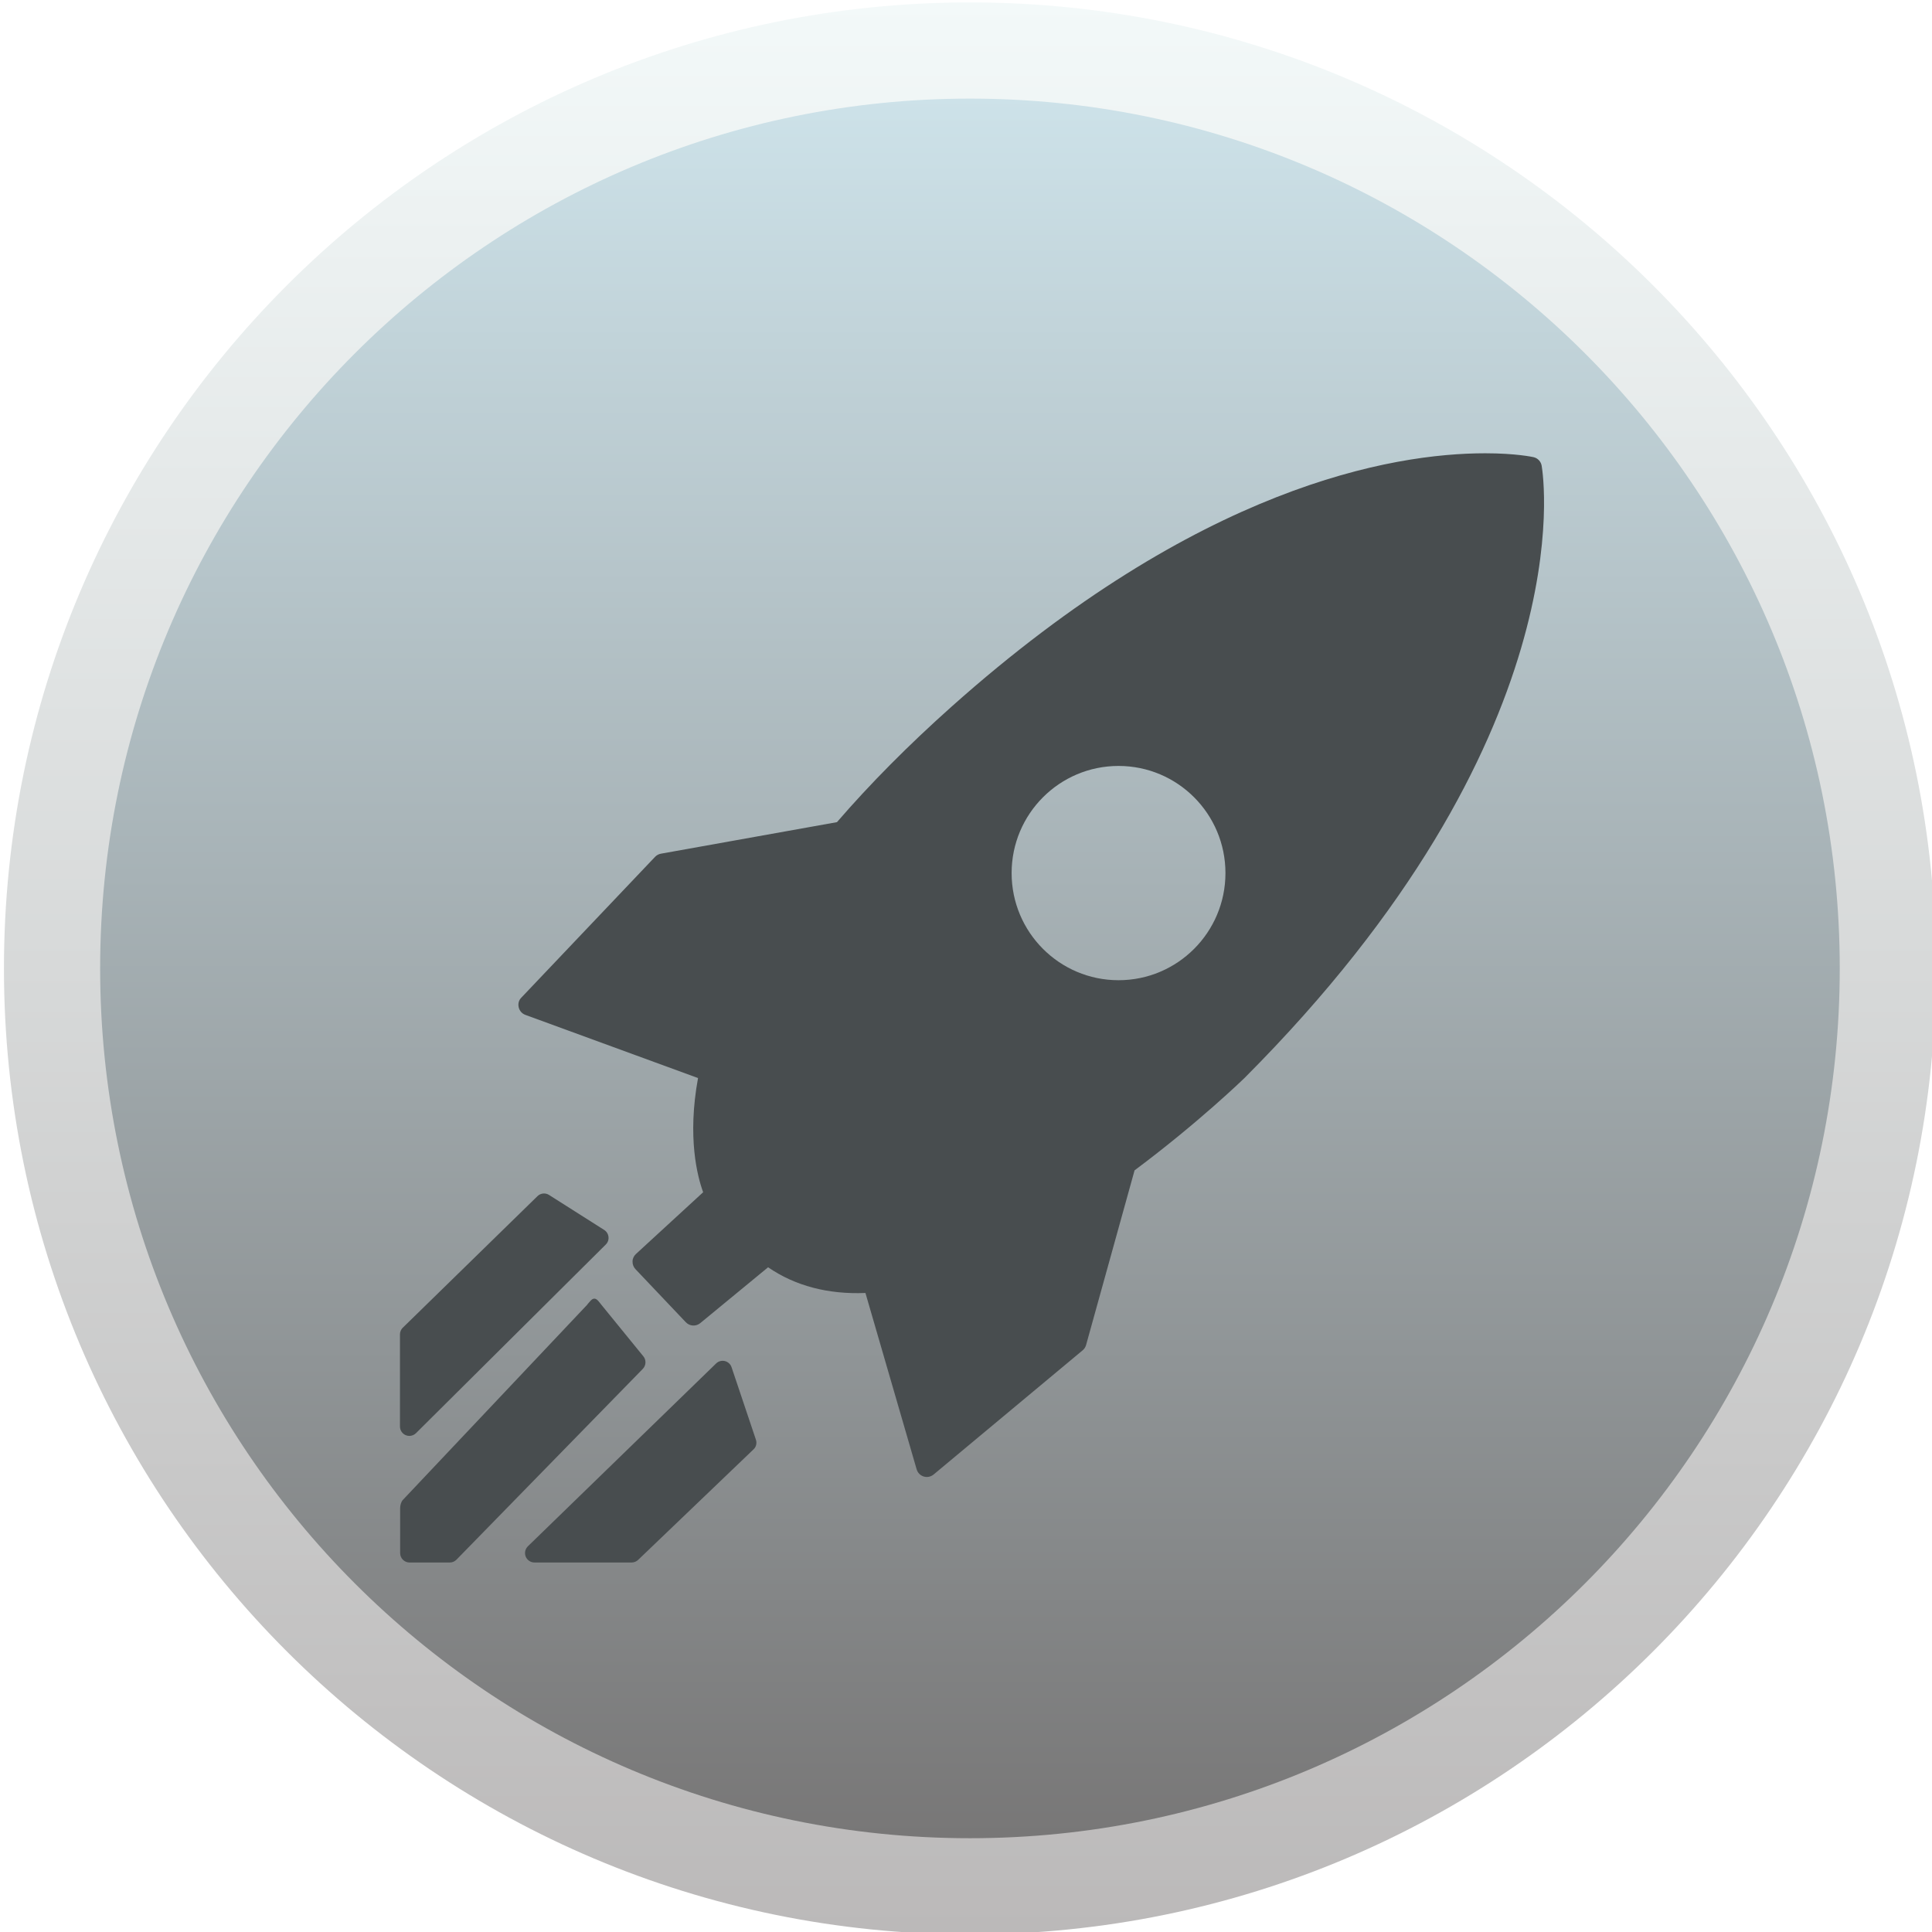
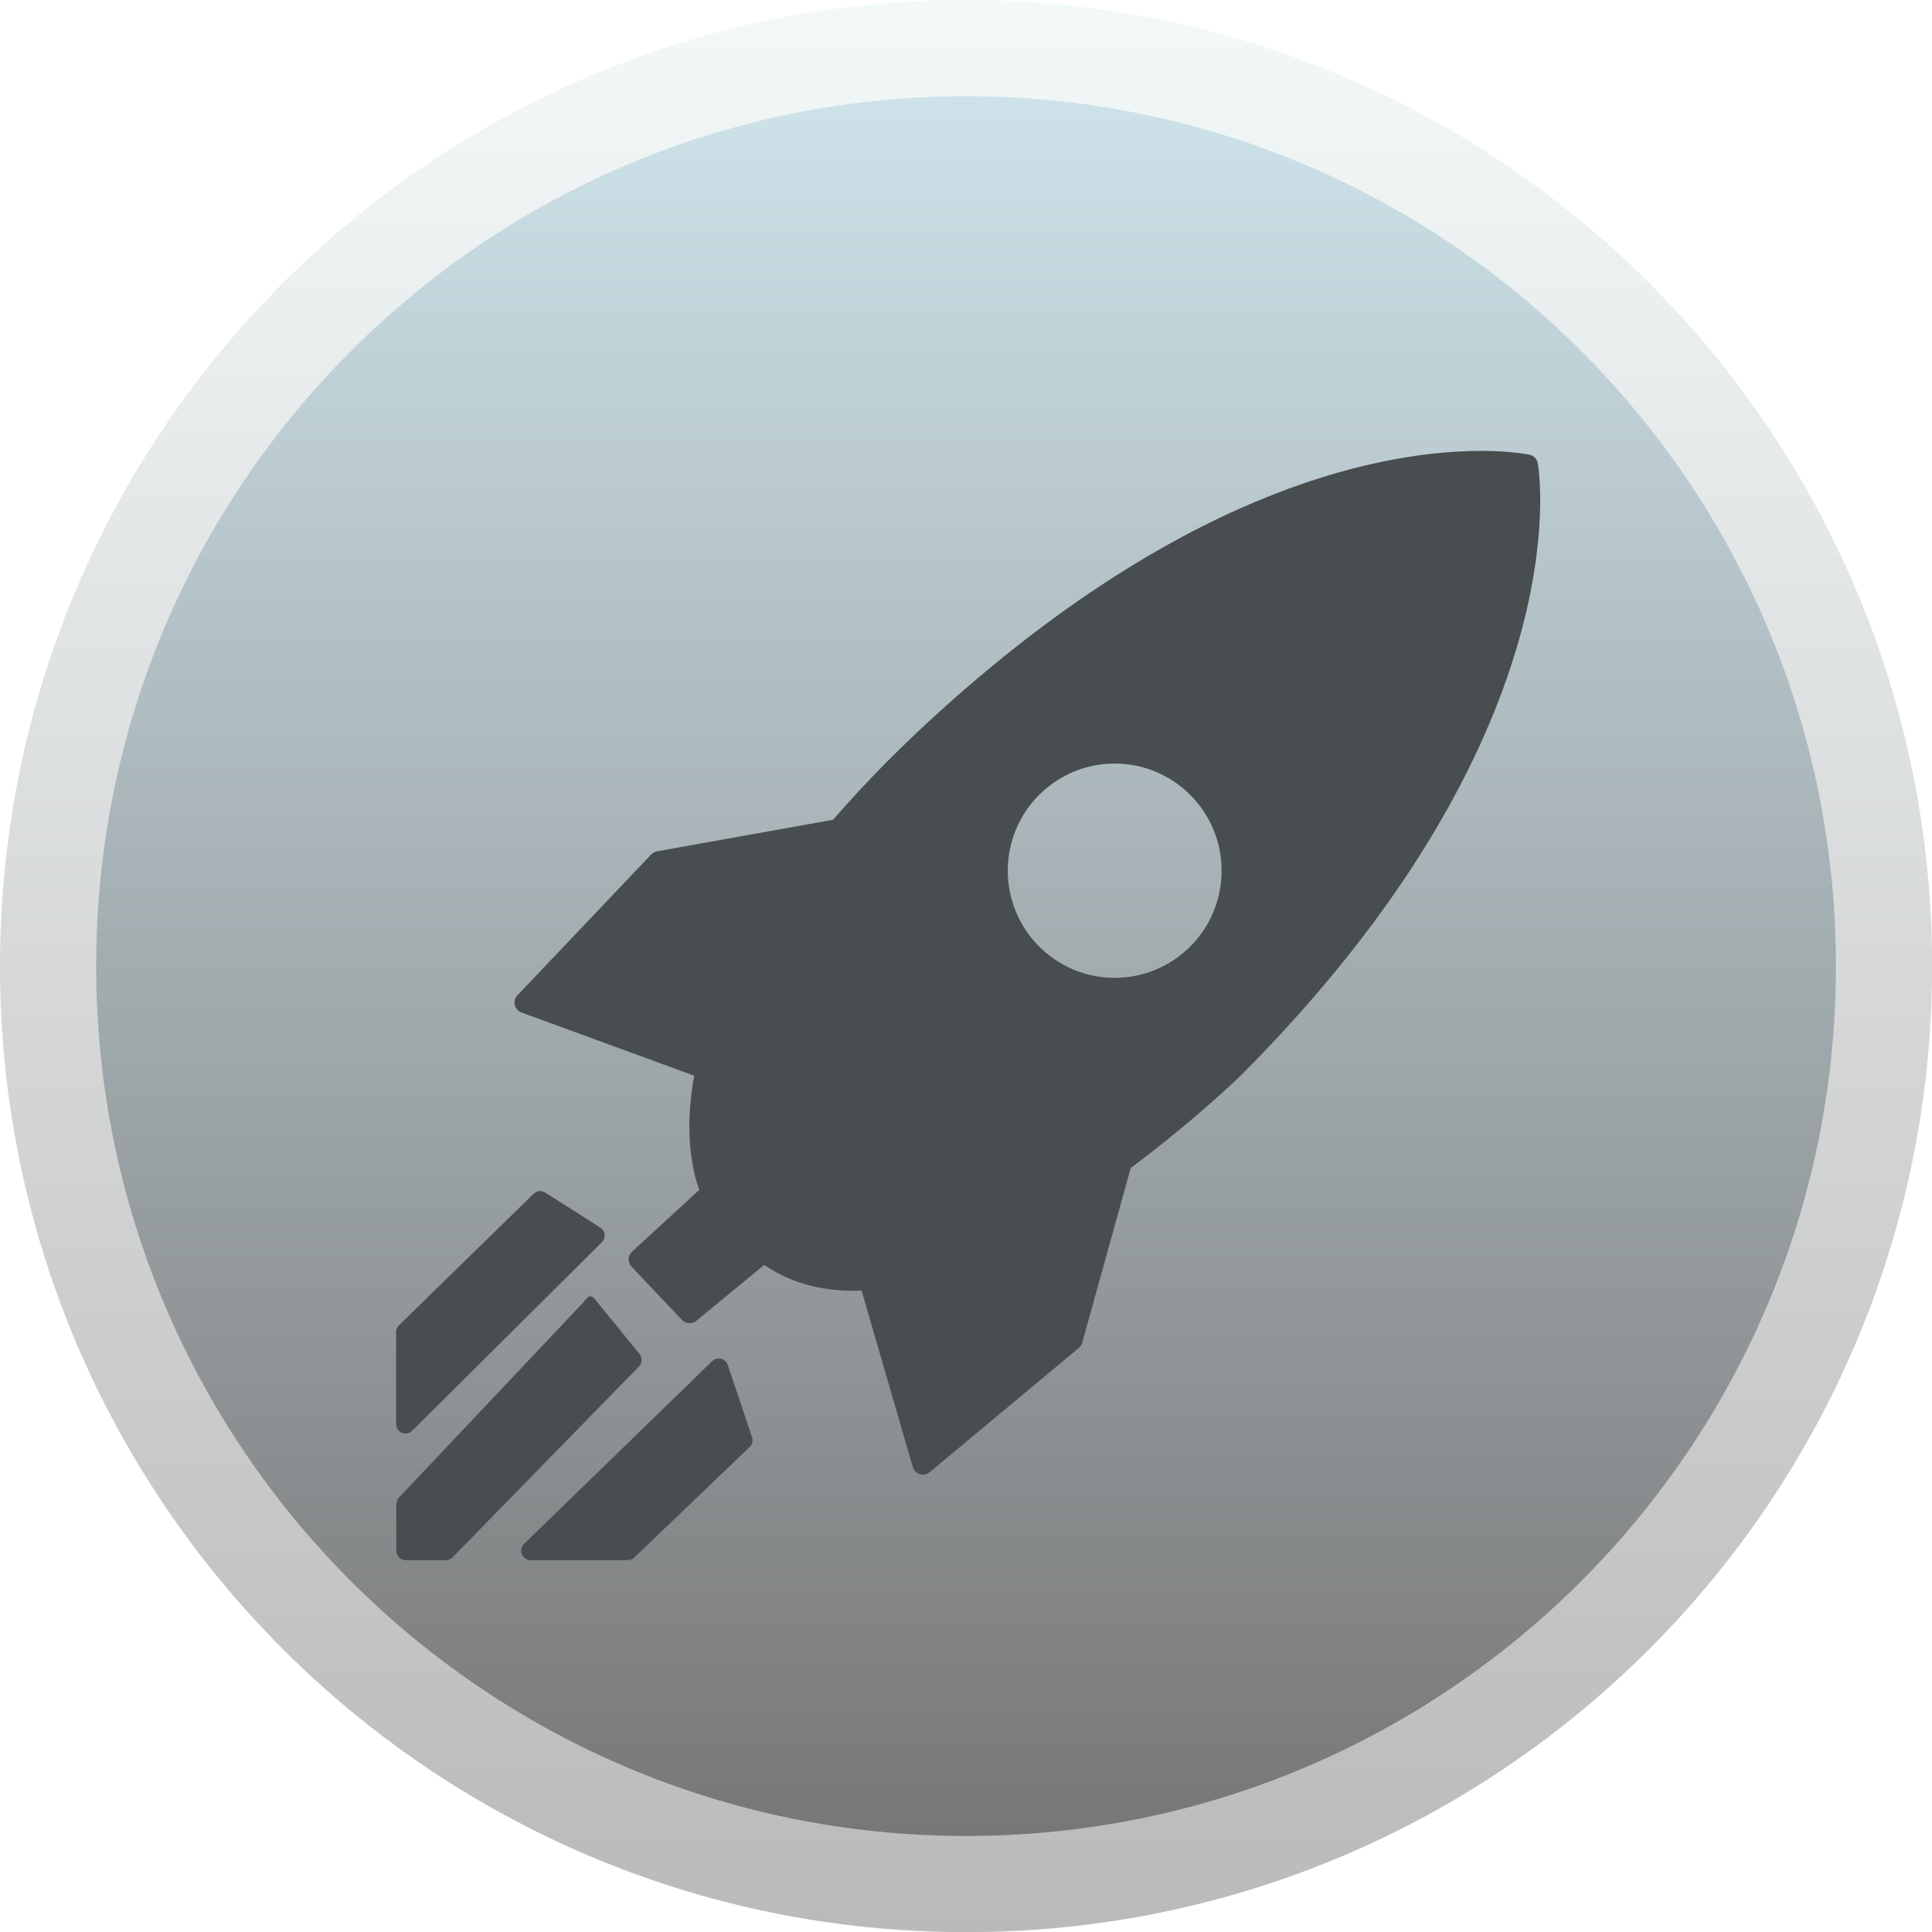
- <svg xmlns="http://www.w3.org/2000/svg" xmlns:ns2="http://www.openswatchbook.org/uri/2009/osb" xmlns:xlink="http://www.w3.org/1999/xlink" width="48" height="48" id="svg5453" version="1.1">
-   <defs id="defs5455">
-     <linearGradient id="linearGradient910">
-       <stop offset="0" style="stop-color:#bbb9b9;stop-opacity:1" id="stop906" />
-       <stop offset="1" style="stop-color:#f3f9f9;stop-opacity:1" id="stop908" />
+ <svg xmlns="http://www.w3.org/2000/svg" xmlns:xlink="http://www.w3.org/1999/xlink" width="96" height="96" version="1.1">
+   <defs>
+     <linearGradient id="linearGradient4231">
+       <stop stop-color="#016ed4" offset="0" />
+       <stop stop-color="#00b1ff" offset="1" />
    </linearGradient>
-     <linearGradient id="linearGradient4231">
-       <stop style="stop-color:#016ed4;stop-opacity:1" offset="0" id="stop4233" />
-       <stop style="stop-color:#00b1ff;stop-opacity:1" offset="1" id="stop4235" />
+     <linearGradient id="linearGradient3426" x1="399.57" x2="399.57" y1="545.8" y2="517.8" gradientUnits="userSpaceOnUse">
+       <stop stop-color="#3889e9" offset="0" />
+       <stop stop-color="#5ea5fb" offset="1" />
    </linearGradient>
-     <linearGradient id="linearGradient4232">
-       <stop style="stop-color:#3889e9;stop-opacity:1" offset="0" id="stop4234-0" />
-       <stop style="stop-color:#5ea5fb;stop-opacity:1" offset="1" id="stop4236" />
+     <linearGradient id="linearGradient4237" x1="-324.94" x2="-328.21" y1="649.74" y2="307.75" gradientUnits="userSpaceOnUse" xlink:href="#linearGradient4231" />
+     <linearGradient id="linearGradient4262" x1="-326.6" x2="-326.6" y1="651.76" y2="304.87" gradientTransform="translate(1.7969e-6 -2.832e-6)" gradientUnits="userSpaceOnUse">
+       <stop stop-color="#bbb9b9" offset="0" />
+       <stop stop-color="#f3f9f9" offset="1" />
    </linearGradient>
-     <linearGradient xlink:href="#linearGradient4232" id="linearGradient3426" x1="399.571" y1="545.798" x2="399.571" y2="517.798" gradientUnits="userSpaceOnUse" />
-     <linearGradient xlink:href="#linearGradient4231" id="linearGradient4237" x1="-324.944" y1="649.741" x2="-328.21" y2="307.753" gradientUnits="userSpaceOnUse" />
-     <linearGradient xlink:href="#linearGradient910" id="linearGradient4262" gradientUnits="userSpaceOnUse" x1="-326.596" y1="651.76" x2="-326.596" y2="304.866" gradientTransform="translate(1.796875e-6,-2.8320312e-6)" />
-     <linearGradient xlink:href="#linearGradient4231" id="linearGradient4266" gradientUnits="userSpaceOnUse" x1="-324.944" y1="649.741" x2="-328.21" y2="307.753" />
-     <linearGradient xlink:href="#linearGradient4231" id="linearGradient4270" gradientUnits="userSpaceOnUse" x1="-324.944" y1="649.741" x2="-328.21" y2="307.753" />
-     <linearGradient xlink:href="#linearGradient4231" id="linearGradient4274" gradientUnits="userSpaceOnUse" x1="-324.944" y1="649.741" x2="-328.21" y2="307.753" />
-     <linearGradient xlink:href="#linearGradient4231" id="linearGradient4278" gradientUnits="userSpaceOnUse" x1="-324.944" y1="649.741" x2="-328.21" y2="307.753" />
-     <linearGradient ns2:paint="gradient" id="linearGradient4207">
-       <stop id="stop3371" offset="0" style="stop-color:#3498db;stop-opacity:1;" />
-       <stop id="stop3373" offset="1" style="stop-color:#3498db;stop-opacity:0;" />
+     <style id="current-color-scheme" type="text/css">.ColorScheme-Text {
+         color:#31363b;
+       }
+       .ColorScheme-Background{
+         color:#eff0f1;
+       }
+       .ColorScheme-ViewText {
+         color:#31363b;
+       }
+       .ColorScheme-ViewBackground{
+         color:#fcfcfc;
+       }
+       .ColorScheme-ViewHover {
+         color:#3daee9;
+       }
+       .ColorScheme-ViewFocus{
+         color:#3daee9;
+       }
+       .ColorScheme-ButtonText {
+         color:#31363b;
+       }
+       .ColorScheme-ButtonBackground{
+         color:#eff0f1;
+       }
+       .ColorScheme-ButtonHover {
+         color:#3daee9;
+       }
+       .ColorScheme-ButtonFocus{
+         color:#3daee9;
+       }</style>
+     <style type="text/css">.ColorScheme-Text {
+         color:#31363b;
+       }
+       .ColorScheme-Background{
+         color:#eff0f1;
+       }
+       .ColorScheme-ViewText {
+         color:#31363b;
+       }
+       .ColorScheme-ViewBackground{
+         color:#fcfcfc;
+       }
+       .ColorScheme-ViewHover {
+         color:#3daee9;
+       }
+       .ColorScheme-ViewFocus{
+         color:#3daee9;
+       }
+       .ColorScheme-ButtonText {
+         color:#31363b;
+       }
+       .ColorScheme-ButtonBackground{
+         color:#eff0f1;
+       }
+       .ColorScheme-ButtonHover {
+         color:#3daee9;
+       }
+       .ColorScheme-ButtonFocus{
+         color:#3daee9;
+       }</style>
+     <style type="text/css">.ColorScheme-Text {
+         color:#31363b;
+       }
+       .ColorScheme-Background{
+         color:#eff0f1;
+       }
+       .ColorScheme-ViewText {
+         color:#31363b;
+       }
+       .ColorScheme-ViewBackground{
+         color:#fcfcfc;
+       }
+       .ColorScheme-ViewHover {
+         color:#3daee9;
+       }
+       .ColorScheme-ViewFocus{
+         color:#3daee9;
+       }
+       .ColorScheme-ButtonText {
+         color:#31363b;
+       }
+       .ColorScheme-ButtonBackground{
+         color:#eff0f1;
+       }
+       .ColorScheme-ButtonHover {
+         color:#3daee9;
+       }
+       .ColorScheme-ButtonFocus{
+         color:#3daee9;
+       }</style>
+     <style type="text/css">.ColorScheme-Text {
+         color:#31363b;
+       }
+       .ColorScheme-Background{
+         color:#eff0f1;
+       }
+       .ColorScheme-ViewText {
+         color:#31363b;
+       }
+       .ColorScheme-ViewBackground{
+         color:#fcfcfc;
+       }
+       .ColorScheme-ViewHover {
+         color:#3daee9;
+       }
+       .ColorScheme-ViewFocus{
+         color:#3daee9;
+       }
+       .ColorScheme-ButtonText {
+         color:#31363b;
+       }
+       .ColorScheme-ButtonBackground{
+         color:#eff0f1;
+       }
+       .ColorScheme-ButtonHover {
+         color:#3daee9;
+       }
+       .ColorScheme-ButtonFocus{
+         color:#3daee9;
+       }</style>
+     <style type="text/css">.ColorScheme-Text {
+         color:#31363b;
+       }
+       .ColorScheme-Background{
+         color:#eff0f1;
+       }
+       .ColorScheme-ViewText {
+         color:#31363b;
+       }
+       .ColorScheme-ViewBackground{
+         color:#fcfcfc;
+       }
+       .ColorScheme-ViewHover {
+         color:#3daee9;
+       }
+       .ColorScheme-ViewFocus{
+         color:#3daee9;
+       }
+       .ColorScheme-ButtonText {
+         color:#31363b;
+       }
+       .ColorScheme-ButtonBackground{
+         color:#eff0f1;
+       }
+       .ColorScheme-ButtonHover {
+         color:#3daee9;
+       }
+       .ColorScheme-ButtonFocus{
+         color:#3daee9;
+       }</style>
+     <style type="text/css">.ColorScheme-Text {
+         color:#31363b;
+       }
+       .ColorScheme-Background{
+         color:#eff0f1;
+       }
+       .ColorScheme-ViewText {
+         color:#31363b;
+       }
+       .ColorScheme-ViewBackground{
+         color:#fcfcfc;
+       }
+       .ColorScheme-ViewHover {
+         color:#3daee9;
+       }
+       .ColorScheme-ViewFocus{
+         color:#3daee9;
+       }
+       .ColorScheme-ButtonText {
+         color:#31363b;
+       }
+       .ColorScheme-ButtonBackground{
+         color:#eff0f1;
+       }
+       .ColorScheme-ButtonHover {
+         color:#3daee9;
+       }
+       .ColorScheme-ButtonFocus{
+         color:#3daee9;
+       }</style>
+     <style type="text/css">.ColorScheme-Text {
+         color:#31363b;
+       }
+       .ColorScheme-Background{
+         color:#eff0f1;
+       }
+       .ColorScheme-ViewText {
+         color:#31363b;
+       }
+       .ColorScheme-ViewBackground{
+         color:#fcfcfc;
+       }
+       .ColorScheme-ViewHover {
+         color:#3daee9;
+       }
+       .ColorScheme-ViewFocus{
+         color:#3daee9;
+       }
+       .ColorScheme-ButtonText {
+         color:#31363b;
+       }
+       .ColorScheme-ButtonBackground{
+         color:#eff0f1;
+       }
+       .ColorScheme-ButtonHover {
+         color:#3daee9;
+       }
+       .ColorScheme-ButtonFocus{
+         color:#3daee9;
+       }</style>
+     <style type="text/css">.ColorScheme-Text {
+         color:#31363b;
+       }
+       .ColorScheme-Background{
+         color:#eff0f1;
+       }
+       .ColorScheme-ViewText {
+         color:#31363b;
+       }
+       .ColorScheme-ViewBackground{
+         color:#fcfcfc;
+       }
+       .ColorScheme-ViewHover {
+         color:#3daee9;
+       }
+       .ColorScheme-ViewFocus{
+         color:#3daee9;
+       }
+       .ColorScheme-ButtonText {
+         color:#31363b;
+       }
+       .ColorScheme-ButtonBackground{
+         color:#eff0f1;
+       }
+       .ColorScheme-ButtonHover {
+         color:#3daee9;
+       }
+       .ColorScheme-ButtonFocus{
+         color:#3daee9;
+       }</style>
+     <style type="text/css">.ColorScheme-Text {
+         color:#31363b;
+       }
+       .ColorScheme-Background{
+         color:#eff0f1;
+       }
+       .ColorScheme-ViewText {
+         color:#31363b;
+       }
+       .ColorScheme-ViewBackground{
+         color:#fcfcfc;
+       }
+       .ColorScheme-ViewHover {
+         color:#3daee9;
+       }
+       .ColorScheme-ViewFocus{
+         color:#3daee9;
+       }
+       .ColorScheme-ButtonText {
+         color:#31363b;
+       }
+       .ColorScheme-ButtonBackground{
+         color:#eff0f1;
+       }
+       .ColorScheme-ButtonHover {
+         color:#3daee9;
+       }
+       .ColorScheme-ButtonFocus{
+         color:#3daee9;
+       }</style>
+     <linearGradient id="linearGradient898" x1="-326.6" x2="-326.6" y1="651.76" y2="304.87" gradientTransform="matrix(.90042 0 0 .90042 -32.452 47.674)" gradientUnits="userSpaceOnUse">
+       <stop stop-color="#787777" offset="0" />
+       <stop stop-color="#cde2e9" offset="1" />
    </linearGradient>
-     <style type="text/css" id="current-color-scheme">.ColorScheme-Text {
-         color:#31363b;
-       }
-       .ColorScheme-Background{
-         color:#eff0f1;
-       }
-       .ColorScheme-ViewText {
-         color:#31363b;
-       }
-       .ColorScheme-ViewBackground{
-         color:#fcfcfc;
-       }
-       .ColorScheme-ViewHover {
-         color:#3daee9;
-       }
-       .ColorScheme-ViewFocus{
-         color:#3daee9;
-       }
-       .ColorScheme-ButtonText {
-         color:#31363b;
-       }
-       .ColorScheme-ButtonBackground{
-         color:#eff0f1;
-       }
-       .ColorScheme-ButtonHover {
-         color:#3daee9;
-       }
-       .ColorScheme-ButtonFocus{
-         color:#3daee9;
-       }</style>
-     <style type="text/css" id="current-color-scheme-8">.ColorScheme-Text {
-         color:#31363b;
-       }
-       .ColorScheme-Background{
-         color:#eff0f1;
-       }
-       .ColorScheme-ViewText {
-         color:#31363b;
-       }
-       .ColorScheme-ViewBackground{
-         color:#fcfcfc;
-       }
-       .ColorScheme-ViewHover {
-         color:#3daee9;
-       }
-       .ColorScheme-ViewFocus{
-         color:#3daee9;
-       }
-       .ColorScheme-ButtonText {
-         color:#31363b;
-       }
-       .ColorScheme-ButtonBackground{
-         color:#eff0f1;
-       }
-       .ColorScheme-ButtonHover {
-         color:#3daee9;
-       }
-       .ColorScheme-ButtonFocus{
-         color:#3daee9;
-       }</style>
-     <style type="text/css" id="current-color-scheme-7">.ColorScheme-Text {
-         color:#31363b;
-       }
-       .ColorScheme-Background{
-         color:#eff0f1;
-       }
-       .ColorScheme-ViewText {
-         color:#31363b;
-       }
-       .ColorScheme-ViewBackground{
-         color:#fcfcfc;
-       }
-       .ColorScheme-ViewHover {
-         color:#3daee9;
-       }
-       .ColorScheme-ViewFocus{
-         color:#3daee9;
-       }
-       .ColorScheme-ButtonText {
-         color:#31363b;
-       }
-       .ColorScheme-ButtonBackground{
-         color:#eff0f1;
-       }
-       .ColorScheme-ButtonHover {
-         color:#3daee9;
-       }
-       .ColorScheme-ButtonFocus{
-         color:#3daee9;
-       }</style>
-     <style type="text/css" id="current-color-scheme-0">.ColorScheme-Text {
-         color:#31363b;
-       }
-       .ColorScheme-Background{
-         color:#eff0f1;
-       }
-       .ColorScheme-ViewText {
-         color:#31363b;
-       }
-       .ColorScheme-ViewBackground{
-         color:#fcfcfc;
-       }
-       .ColorScheme-ViewHover {
-         color:#3daee9;
-       }
-       .ColorScheme-ViewFocus{
-         color:#3daee9;
-       }
-       .ColorScheme-ButtonText {
-         color:#31363b;
-       }
-       .ColorScheme-ButtonBackground{
-         color:#eff0f1;
-       }
-       .ColorScheme-ButtonHover {
-         color:#3daee9;
-       }
-       .ColorScheme-ButtonFocus{
-         color:#3daee9;
-       }</style>
-     <style type="text/css" id="current-color-scheme-8-6">.ColorScheme-Text {
-         color:#31363b;
-       }
-       .ColorScheme-Background{
-         color:#eff0f1;
-       }
-       .ColorScheme-ViewText {
-         color:#31363b;
-       }
-       .ColorScheme-ViewBackground{
-         color:#fcfcfc;
-       }
-       .ColorScheme-ViewHover {
-         color:#3daee9;
-       }
-       .ColorScheme-ViewFocus{
-         color:#3daee9;
-       }
-       .ColorScheme-ButtonText {
-         color:#31363b;
-       }
-       .ColorScheme-ButtonBackground{
-         color:#eff0f1;
-       }
-       .ColorScheme-ButtonHover {
-         color:#3daee9;
-       }
-       .ColorScheme-ButtonFocus{
-         color:#3daee9;
-       }</style>
-     <style type="text/css" id="current-color-scheme-7-6">.ColorScheme-Text {
-         color:#31363b;
-       }
-       .ColorScheme-Background{
-         color:#eff0f1;
-       }
-       .ColorScheme-ViewText {
-         color:#31363b;
-       }
-       .ColorScheme-ViewBackground{
-         color:#fcfcfc;
-       }
-       .ColorScheme-ViewHover {
-         color:#3daee9;
-       }
-       .ColorScheme-ViewFocus{
-         color:#3daee9;
-       }
-       .ColorScheme-ButtonText {
-         color:#31363b;
-       }
-       .ColorScheme-ButtonBackground{
-         color:#eff0f1;
-       }
-       .ColorScheme-ButtonHover {
-         color:#3daee9;
-       }
-       .ColorScheme-ButtonFocus{
-         color:#3daee9;
-       }</style>
-     <style type="text/css" id="current-color-scheme-4">.ColorScheme-Text {
-         color:#31363b;
-       }
-       .ColorScheme-Background{
-         color:#eff0f1;
-       }
-       .ColorScheme-ViewText {
-         color:#31363b;
-       }
-       .ColorScheme-ViewBackground{
-         color:#fcfcfc;
-       }
-       .ColorScheme-ViewHover {
-         color:#3daee9;
-       }
-       .ColorScheme-ViewFocus{
-         color:#3daee9;
-       }
-       .ColorScheme-ButtonText {
-         color:#31363b;
-       }
-       .ColorScheme-ButtonBackground{
-         color:#eff0f1;
-       }
-       .ColorScheme-ButtonHover {
-         color:#3daee9;
-       }
-       .ColorScheme-ButtonFocus{
-         color:#3daee9;
-       }</style>
-     <style type="text/css" id="current-color-scheme-8-0">.ColorScheme-Text {
-         color:#31363b;
-       }
-       .ColorScheme-Background{
-         color:#eff0f1;
-       }
-       .ColorScheme-ViewText {
-         color:#31363b;
-       }
-       .ColorScheme-ViewBackground{
-         color:#fcfcfc;
-       }
-       .ColorScheme-ViewHover {
-         color:#3daee9;
-       }
-       .ColorScheme-ViewFocus{
-         color:#3daee9;
-       }
-       .ColorScheme-ButtonText {
-         color:#31363b;
-       }
-       .ColorScheme-ButtonBackground{
-         color:#eff0f1;
-       }
-       .ColorScheme-ButtonHover {
-         color:#3daee9;
-       }
-       .ColorScheme-ButtonFocus{
-         color:#3daee9;
-       }</style>
-     <style type="text/css" id="current-color-scheme-7-7">.ColorScheme-Text {
-         color:#31363b;
-       }
-       .ColorScheme-Background{
-         color:#eff0f1;
-       }
-       .ColorScheme-ViewText {
-         color:#31363b;
-       }
-       .ColorScheme-ViewBackground{
-         color:#fcfcfc;
-       }
-       .ColorScheme-ViewHover {
-         color:#3daee9;
-       }
-       .ColorScheme-ViewFocus{
-         color:#3daee9;
-       }
-       .ColorScheme-ButtonText {
-         color:#31363b;
-       }
-       .ColorScheme-ButtonBackground{
-         color:#eff0f1;
-       }
-       .ColorScheme-ButtonHover {
-         color:#3daee9;
-       }
-       .ColorScheme-ButtonFocus{
-         color:#3daee9;
-       }</style>
-     <linearGradient id="linearGradient8467-7-3">
-       <stop id="stop8469-4-0" style="stop-color:#787777;stop-opacity:1" offset="0" />
-       <stop id="stop8471-7-5" style="stop-color:#cde2e9;stop-opacity:1" offset="1" />
-     </linearGradient>
-     <linearGradient xlink:href="#linearGradient8467-7-3" id="linearGradient898" gradientUnits="userSpaceOnUse" gradientTransform="matrix(0.9004191,0,0,0.9004191,-32.45214,47.67401)" x1="-326.596" y1="651.76" x2="-326.596" y2="304.866" />
  </defs>
-   <g id="layer1" transform="translate(-384.5714,-499.798)">
-     <g id="g4207" transform="matrix(0.09021051,0,0,0.09021051,438.3362,482.0766)">
-       <g id="g4571" transform="matrix(1.204087,0,0,1.204087,-42.99542,-139.0382)">
-         <g transform="matrix(9.206295,0,0,9.206295,-4262.747,-3635.204)" id="layer1-5">
-           <g transform="matrix(0.09021051,0,0,0.09021051,438.3362,482.0766)" id="g4207-8">
-             <g transform="matrix(1.204087,0,0,1.204087,63.52082,-89.41129)" id="g4571-5">
-               <g transform="matrix(15.075,0,0,15.075,-6218.922,-8263.619)" id="layer1-9">
-                 <circle style="opacity:1;fill:url(#linearGradient3426);fill-opacity:1;stroke:none;stroke-width:4;stroke-miterlimit:4;stroke-dasharray:none;stroke-dashoffset:0;stroke-opacity:1" id="ellipse4233" cx="400.571" cy="531.798" r="0" />
+   <g transform="translate(-384.57 -451.8)">
+     <g transform="matrix(.090211 0 0 .090211 438.34 482.08)">
+       <g transform="matrix(1.2041 0 0 1.2041 -42.995 -139.04)">
+         <g transform="matrix(9.2063 0 0 9.2063 -4262.7 -3635.2)">
+           <g transform="matrix(.090211 0 0 .090211 438.34 482.08)">
+             <g transform="matrix(1.2041 0 0 1.2041 63.521 -89.411)">
+               <g transform="matrix(15.075 0 0 15.075 -6218.9 -8263.6)">
+                 <circle cx="400.57" cy="531.8" r="0" fill="url(#linearGradient3426)" />
              </g>
            </g>
          </g>
        </g>
-         <g style="display:inline" transform="matrix(9.206295,0,0,9.206295,-4388.458,-4368.38)" id="layer1-4" />
-         <g id="g5299" transform="translate(-14.07353,-2.010505)">
-           <g id="g4724" transform="matrix(0.9594637,0,0,0.9594637,-17.71079,32.81424)">
-             <g transform="translate(107.0692,39.91938)" id="g6482">
-               <g id="g4224" transform="translate(2.9510586e-6,-0.8787642)">
-                 <g transform="matrix(0.9482425,0,0,0.9482425,-4.646926,6.824388)" id="g5856" />
-                 <g id="g4222" transform="matrix(1.051075,0,0,1.051075,16.46024,-22.65007)">
-                   <g id="g4235" transform="matrix(1.263185,0,0,1.263185,90.22739,-154.9607)" style="fill:url(#linearGradient4237);fill-opacity:1;stroke:none;stroke-width:15.27;stroke-miterlimit:4;stroke-dasharray:none">
-                     <circle r="173.447" cy="478.747" cx="-325.887" id="path4217" style="opacity:1;fill:url(#linearGradient4262);fill-opacity:1;stroke:none;stroke-width:15.445;stroke-linecap:round;stroke-linejoin:round;stroke-miterlimit:4;stroke-dasharray:none;stroke-opacity:1" />
-                     <g style="fill:url(#linearGradient4278);fill-opacity:1;stroke:none;stroke-width:1.736;stroke-miterlimit:4;stroke-dasharray:none" id="layer1-14" transform="matrix(8.797127,0,0,8.797127,-3865.87,-4050.798)">
-                       <g style="fill:url(#linearGradient4270);fill-opacity:1;stroke:none;stroke-width:1.034;stroke-miterlimit:4;stroke-dasharray:none" transform="matrix(1.678138,0,0,1.678138,-263.9189,-368.6503)" id="layer1-1">
-                         <path cx="396.619" cy="526.612" r="13.408" id="path4693" style="opacity:1;fill:url(#linearGradient4266);fill-opacity:1;stroke:none;stroke-width:1.034;stroke-linecap:round;stroke-linejoin:round;stroke-miterlimit:4;stroke-dasharray:none;stroke-opacity:1" d="" />
+         <g transform="translate(-14.074 -2.0105)">
+           <g transform="matrix(.95946 0 0 .95946 -17.711 32.814)">
+             <g transform="translate(107.07 39.919)">
+               <g transform="translate(2.9511e-6 -.87876)">
+                 <g transform="matrix(1.0511 0 0 1.0511 16.46 -22.65)">
+                   <g transform="matrix(2 0 0 2 539.63 -669.43)">
+                     <g transform="matrix(1.2632 0 0 1.2632 90.227 -154.96)">
+                       <circle cx="-325.89" cy="478.75" r="173.45" fill="url(#linearGradient4262)" />
+                       <g transform="matrix(8.7971 0 0 8.7971 -3865.9 -4050.8)" fill="url(#linearGradient4237)">
+                         <g transform="matrix(1.6781 0 0 1.6781 -263.92 -368.65)" fill="url(#linearGradient4237)" />
                      </g>
-                       <g transform="matrix(1.090726,0,0,1.090726,-87.78323,-57.81163)" id="layer1-8" style="fill:url(#linearGradient4274);fill-opacity:1;stroke:none;stroke-width:1.591;stroke-miterlimit:4;stroke-dasharray:none" />
+                       <circle cx="-325.89" cy="478.75" r="156.18" fill="url(#linearGradient898)" />
                    </g>
-                     <circle style="opacity:1;fill:url(#linearGradient898);fill-opacity:1;stroke:none;stroke-width:15.445;stroke-linecap:round;stroke-linejoin:round;stroke-miterlimit:4;stroke-dasharray:none;stroke-opacity:1" id="circle896" cx="-325.887" cy="478.747" r="156.175" />
+                     <path d="m-284.09 495.58-10.997 39.613c-0.13 0.475-0.407 0.893-0.778 1.21l-33.812 28.175c-0.441 0.363-0.981 0.555-1.536 0.555-0.242 0-0.467-0.035-0.701-0.107-0.778-0.24-1.378-0.85-1.604-1.629l-11.614-39.998c-8.463 0.342-15.932-1.599-22.078-5.83l-15.39 12.669c-0.976 0.799-2.397 0.718-3.271-0.201l-11.427-12.049c-0.441-0.466-0.675-1.094-0.657-1.744 0-0.645 0.303-1.257 0.778-1.693l15.236-14.002c-1.301-3.556-3.634-12.416-1.161-25.897l-39.157-14.327c-0.761-0.278-1.331-0.923-1.514-1.714-0.19-0.791 0-1.62 0.605-2.21l30.319-31.92c0.355-0.372 0.813-0.62 1.318-0.714l39.937-7.155c7.516-8.706 16.26-17.516 25.998-26.201 56.073-49.999 99.906-57.462 121.04-57.462 6.957 0 10.792 0.846 10.953 0.88 0.951 0.214 1.676 0.983 1.843 1.945 0.424 2.488 9.546 61.762-67.432 138.9-0.104 0.099-10.421 10.121-24.893 20.905zm-3.639-43.118c13.394 0 24.249-10.878 24.249-24.299 0-13.421-10.855-24.299-24.249-24.299-13.393 0-24.249 10.878-24.249 24.299 0 13.421 10.856 24.299 24.249 24.299zm-91.271 86.924c0.519-0.513 1.275-0.718 1.988-0.543 0.709 0.176 1.284 0.701 1.514 1.393l5.516 16.417c0.268 0.786 0.086 1.654-0.545 2.227l-26.156 25.051c-0.398 0.381-0.925 0.594-1.476 0.594h-22.048c-0.87 0-1.65-0.53-1.979-1.334-0.32-0.808-0.13-1.731 0.493-2.338l42.693-41.468zm-29.21-13.387c0.407-0.423 0.964-1.312 1.544-1.312h0.086c0.605 0 1.165 0.932 1.557 1.389l9.482 11.643c0.727 0.842 0.683 2.099-0.086 2.894l-42.262 43.276c-0.398 0.41-0.951 0.641-1.522 0.641h-9.12c-1.177 0-2.133-0.957-2.133-2.137v-10.232c0-0.547 0.216-1.402 0.588-1.8l41.899-44.362zm-41.844 5.266 30.536-29.825c0.709-0.697 1.804-0.804 2.628-0.273l12.502 7.933c0.554 0.35 0.908 0.928 0.976 1.573 0.086 0.645-0.156 1.291-0.623 1.748l-43.038 42.776c-0.407 0.406-0.956 0.62-1.506 0.62-0.277 0-0.554-0.052-0.822-0.167-0.787-0.329-1.305-1.107-1.305-1.97v-20.888c0-0.573 0.234-1.128 0.64-1.526z" fill="#484d4f" />
                  </g>
-                   <path style="fill:#484d4f;fill-opacity:1" id="Rocket-3" d="m -284.089,495.579 -10.997,39.613 c -0.13,0.475 -0.407,0.893 -0.778,1.21 l -33.812,28.175 c -0.441,0.363 -0.981,0.555 -1.536,0.555 -0.242,0 -0.467,-0.035 -0.701,-0.107 -0.778,-0.24 -1.378,-0.85 -1.604,-1.628 l -11.614,-39.998 c -8.463,0.342 -15.932,-1.599 -22.078,-5.83 l -15.39,12.669 c -0.976,0.799 -2.397,0.718 -3.271,-0.201 l -11.427,-12.049 c -0.441,-0.466 -0.675,-1.094 -0.657,-1.744 0,-0.645 0.303,-1.257 0.778,-1.693 l 15.236,-14.002 c -1.301,-3.556 -3.634,-12.416 -1.161,-25.897 l -39.157,-14.327 c -0.761,-0.278 -1.331,-0.923 -1.514,-1.714 -0.19,-0.791 0,-1.62 0.605,-2.21 l 30.319,-31.92 c 0.355,-0.372 0.813,-0.62 1.318,-0.714 l 39.937,-7.155 c 7.516,-8.706 16.26,-17.516 25.998,-26.201 56.073,-49.999 99.906,-57.462 121.041,-57.462 6.957,0 10.792,0.846 10.953,0.88 0.951,0.214 1.676,0.983 1.843,1.945 0.424,2.488 9.546,61.762 -67.432,138.898 -0.104,0.099 -10.421,10.121 -24.893,20.905 l 0,0 z m -3.639,-43.118 c 13.394,0 24.249,-10.878 24.249,-24.299 0,-13.421 -10.855,-24.299 -24.249,-24.299 -13.393,0 -24.249,10.878 -24.249,24.299 0,13.421 10.856,24.299 24.249,24.299 z m -91.271,86.924 c 0.519,-0.513 1.275,-0.718 1.988,-0.543 0.709,0.176 1.284,0.701 1.514,1.393 l 5.516,16.417 c 0.268,0.786 0.086,1.654 -0.545,2.227 l -26.156,25.051 c -0.398,0.381 -0.925,0.594 -1.476,0.594 l -22.048,0 c -0.87,0 -1.65,-0.53 -1.979,-1.334 -0.32,-0.808 -0.13,-1.731 0.493,-2.338 l 42.693,-41.468 z m -29.21,-13.387 c 0.407,-0.423 0.964,-1.312 1.544,-1.312 l 0.086,0 c 0.605,0 1.165,0.932 1.557,1.389 l 9.482,11.643 c 0.727,0.842 0.683,2.099 -0.086,2.894 l -42.262,43.276 c -0.398,0.41 -0.951,0.641 -1.522,0.641 l -6.987,0 -2.133,0 c -1.177,0 -2.133,-0.957 -2.133,-2.137 l 0,-10.232 c 0,-0.547 0.216,-1.402 0.588,-1.799 l 41.899,-44.362 z m -41.844,5.266 30.536,-29.825 c 0.709,-0.697 1.804,-0.804 2.628,-0.273 l 12.502,7.933 c 0.554,0.35 0.908,0.928 0.976,1.573 0.086,0.645 -0.156,1.291 -0.623,1.748 l -43.038,42.776 c -0.407,0.406 -0.956,0.62 -1.506,0.62 -0.277,0 -0.554,-0.052 -0.822,-0.167 -0.787,-0.329 -1.305,-1.107 -1.305,-1.97 l 0,-20.888 c 0,-0.573 0.234,-1.128 0.64,-1.526 z" />
                </g>
              </g>
            </g>
          </g>
        </g>
      </g>
    </g>
  </g>
</svg>
